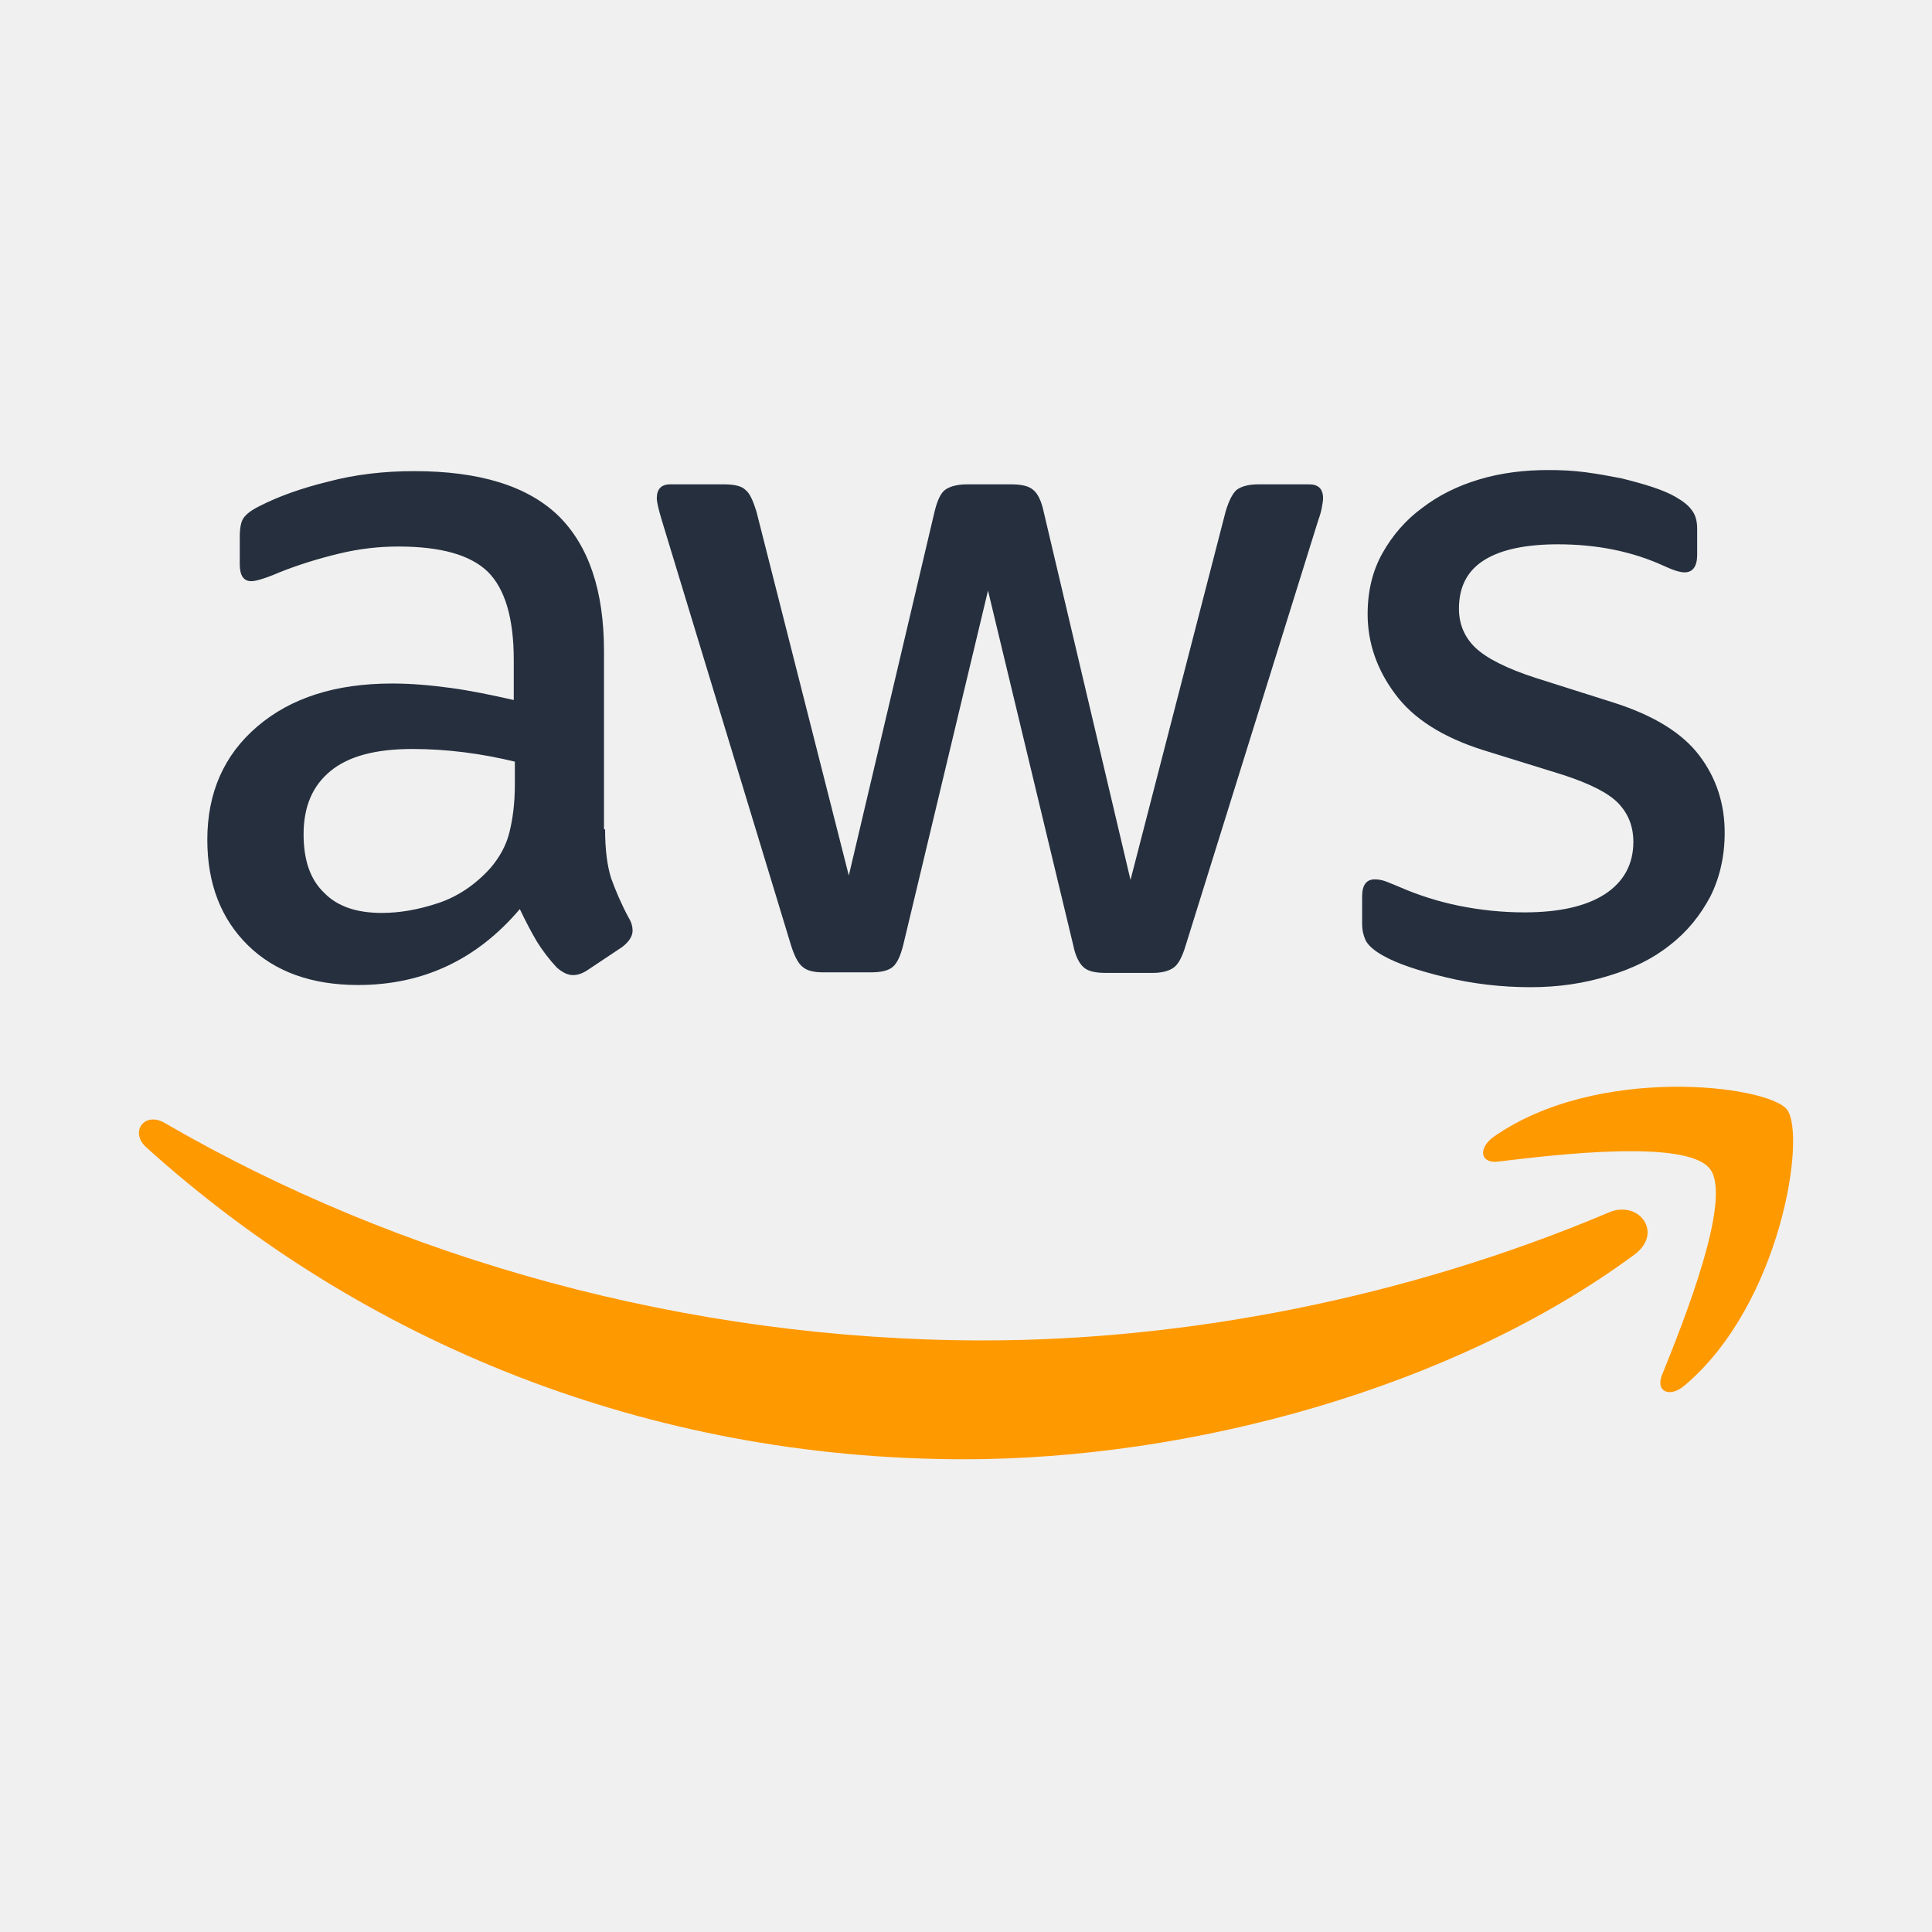
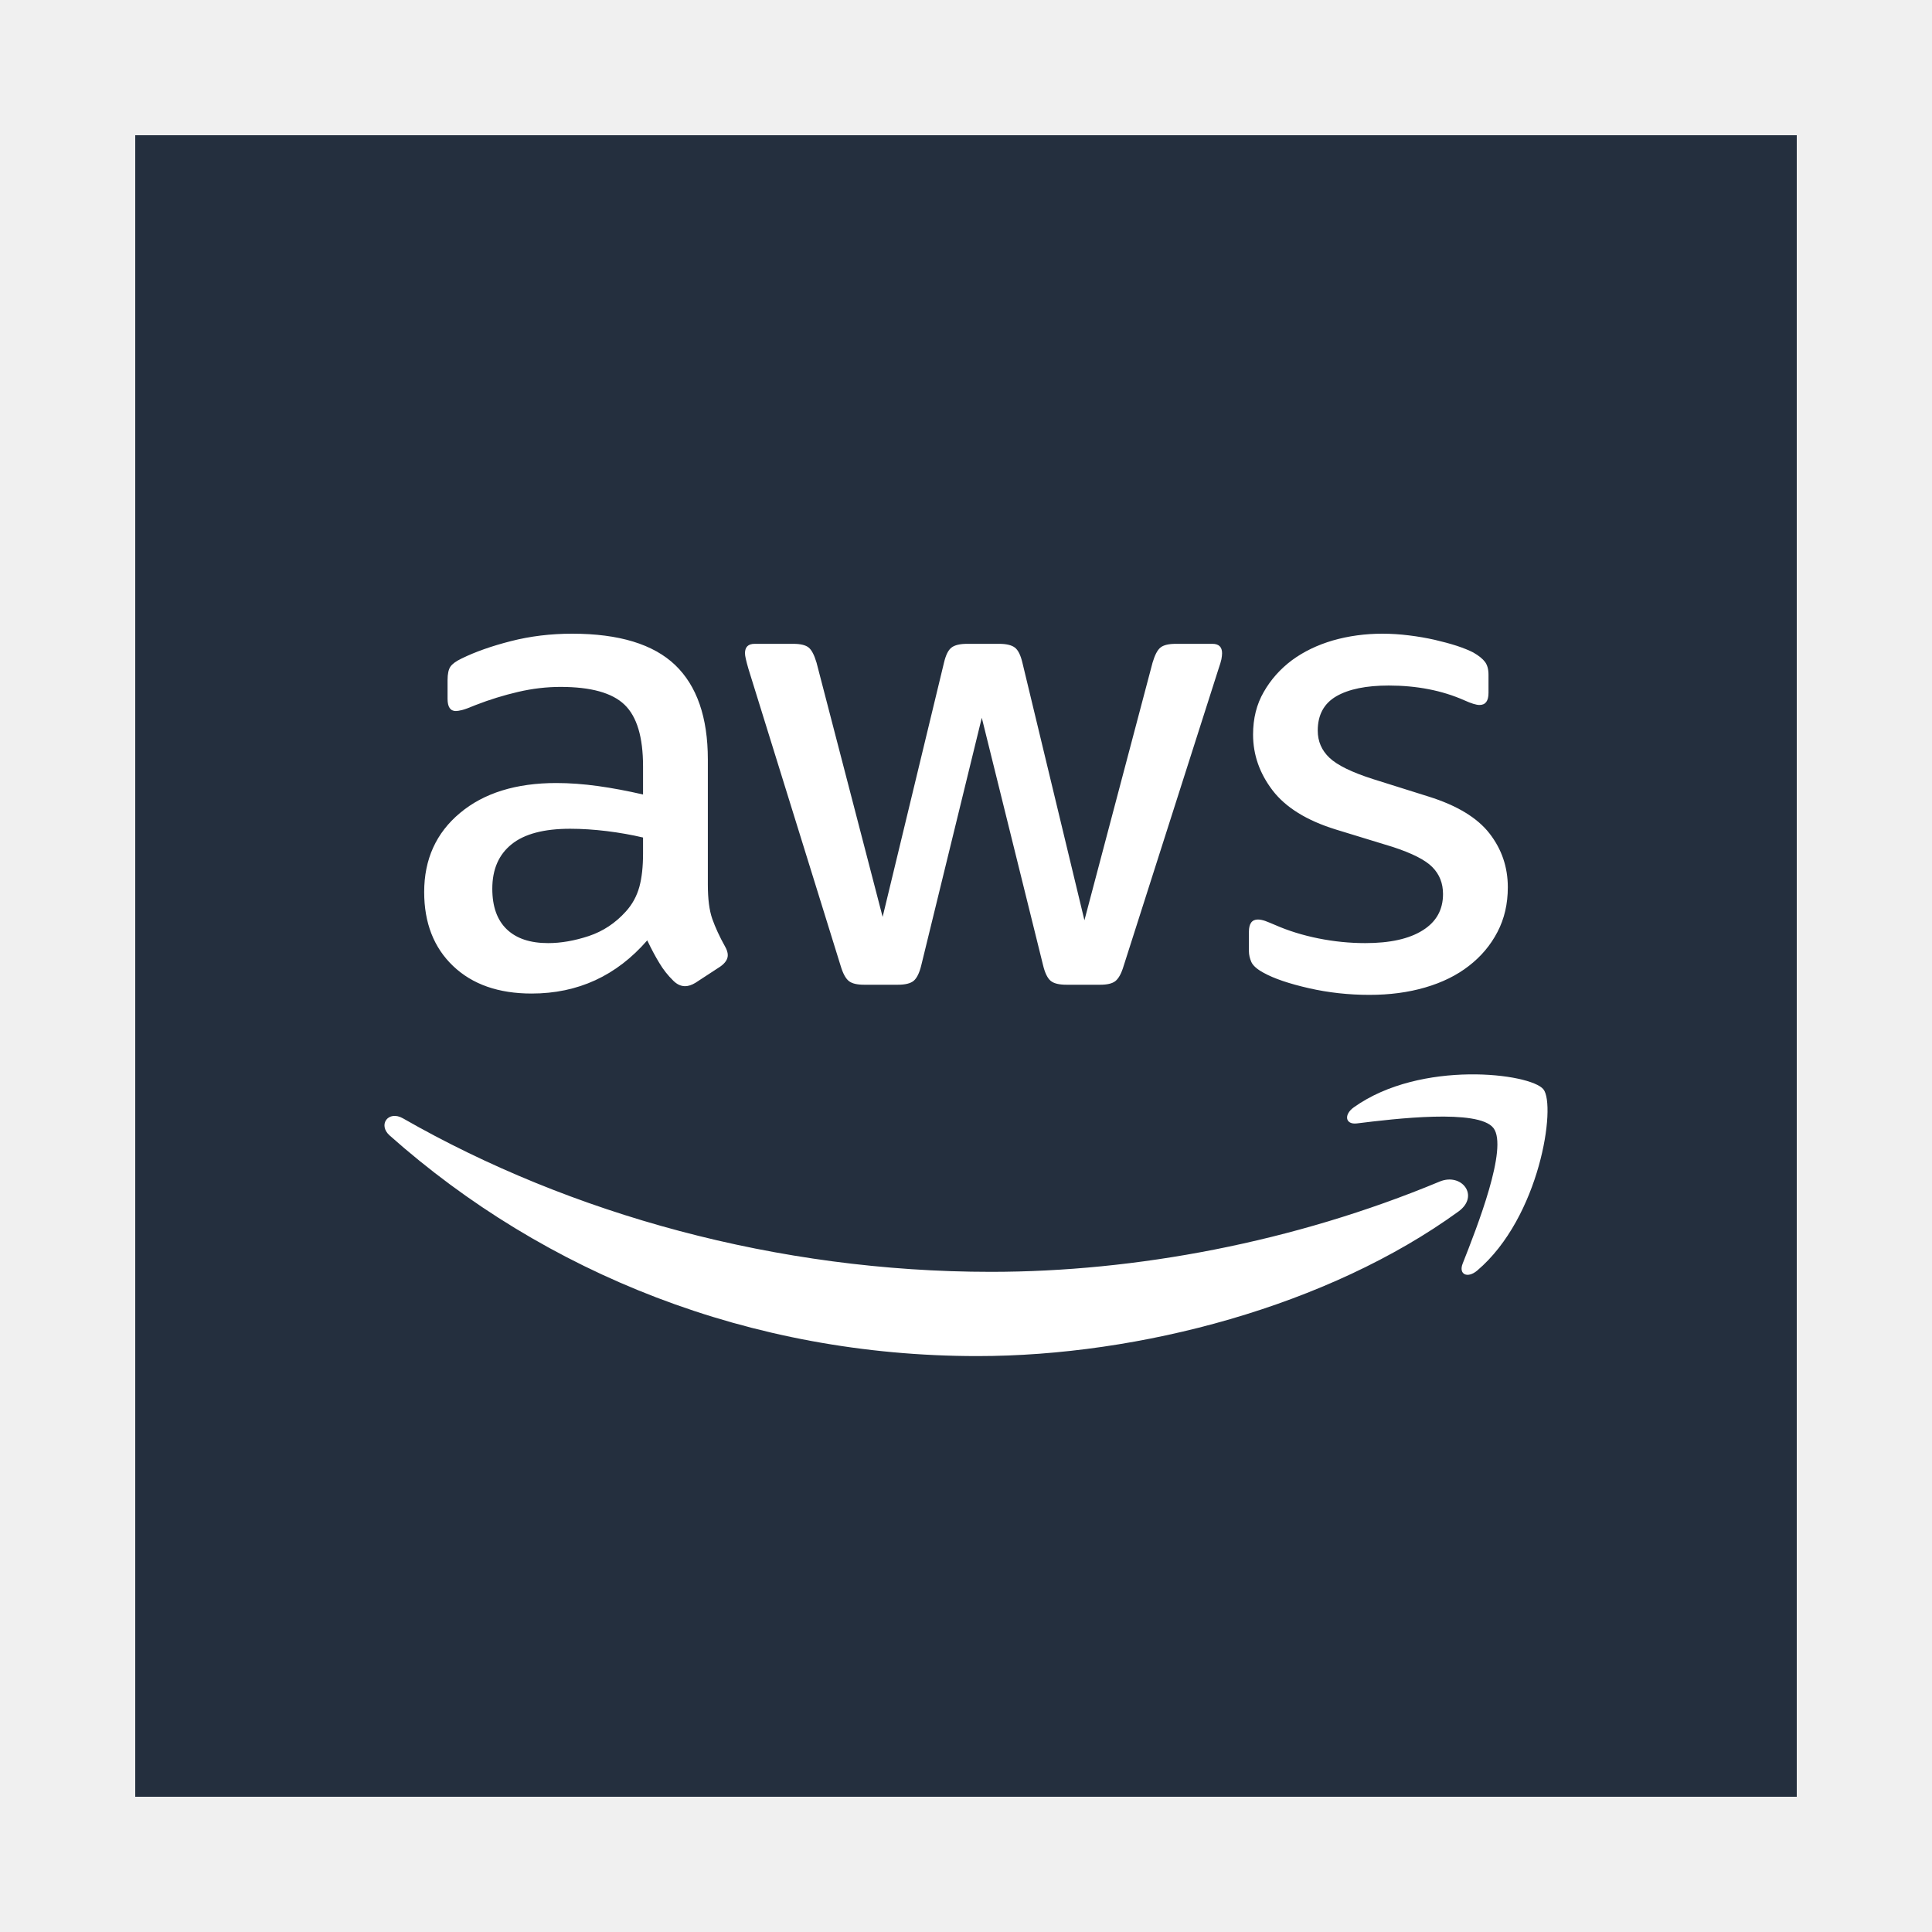
- <svg xmlns="http://www.w3.org/2000/svg" fill="none" role="img" viewBox="0 0 24 24">
-   <g transform="translate(1.68 5.8322) scale(0.080625)">
-     <g>
-       <path d="M72.392,55.438 C72.392,58.575 72.731,61.118 73.325,62.983 C74.003,64.848 74.85,66.882 76.037,69.086 C76.461,69.764 76.63,70.442 76.63,71.036 C76.63,71.883 76.122,72.731 75.02,73.579 L69.679,77.139 C68.917,77.648 68.154,77.902 67.475,77.902 C66.628,77.902 65.78,77.478 64.932,76.715 C63.746,75.444 62.728,74.087 61.881,72.731 C61.033,71.29 60.185,69.679 59.253,67.73 C52.641,75.528 44.334,79.428 34.331,79.428 C27.211,79.428 21.531,77.393 17.377,73.325 C13.224,69.256 11.105,63.83 11.105,57.049 C11.105,49.844 13.648,43.995 18.819,39.587 C23.989,35.179 30.856,32.975 39.587,32.975 C42.469,32.975 45.436,33.229 48.572,33.653 C51.709,34.077 54.93,34.755 58.321,35.518 L58.321,29.33 C58.321,22.887 56.964,18.395 54.336,15.767 C51.624,13.139 47.046,11.868 40.519,11.868 C37.552,11.868 34.501,12.207 31.364,12.97 C28.228,13.732 25.176,14.665 22.209,15.852 C20.853,16.445 19.836,16.784 19.242,16.954 C18.649,17.123 18.225,17.208 17.886,17.208 C16.699,17.208 16.106,16.36 16.106,14.58 L16.106,10.426 C16.106,9.07 16.275,8.053 16.699,7.46 C17.123,6.866 17.886,6.273 19.073,5.679 C22.04,4.154 25.6,2.882 29.754,1.865 C33.907,0.763 38.315,0.254 42.977,0.254 C53.065,0.254 60.44,2.543 65.187,7.121 C69.849,11.698 72.223,18.649 72.223,27.974 L72.223,55.438 L72.392,55.438 Z M37.976,68.323 C40.774,68.323 43.656,67.815 46.707,66.797 C49.759,65.78 52.472,63.915 54.76,61.372 C56.117,59.762 57.134,57.981 57.642,55.947 C58.151,53.913 58.49,51.454 58.49,48.572 L58.49,45.012 C56.032,44.419 53.404,43.91 50.691,43.571 C47.979,43.232 45.351,43.062 42.723,43.062 C37.044,43.062 32.89,44.164 30.093,46.453 C27.295,48.742 25.939,51.963 25.939,56.201 C25.939,60.185 26.956,63.152 29.075,65.187 C31.11,67.306 34.077,68.323 37.976,68.323 Z M106.045,77.478 C104.519,77.478 103.502,77.224 102.824,76.63 C102.146,76.122 101.552,74.935 101.044,73.325 L81.123,7.799 C80.615,6.103 80.36,5.001 80.36,4.408 C80.36,3.052 81.038,2.289 82.395,2.289 L90.702,2.289 C92.313,2.289 93.415,2.543 94.008,3.136 C94.686,3.645 95.195,4.832 95.703,6.442 L109.944,62.559 L123.168,6.442 C123.592,4.747 124.101,3.645 124.779,3.136 C125.457,2.628 126.644,2.289 128.17,2.289 L134.951,2.289 C136.562,2.289 137.664,2.543 138.342,3.136 C139.02,3.645 139.613,4.832 139.952,6.442 L153.346,63.237 L168.011,6.442 C168.519,4.747 169.113,3.645 169.706,3.136 C170.384,2.628 171.486,2.289 173.012,2.289 L180.895,2.289 C182.252,2.289 183.015,2.967 183.015,4.408 C183.015,4.832 182.93,5.256 182.845,5.764 C182.76,6.273 182.591,6.951 182.252,7.883 L161.823,73.409 C161.314,75.105 160.721,76.207 160.042,76.715 C159.364,77.224 158.262,77.563 156.821,77.563 L149.531,77.563 C147.921,77.563 146.819,77.309 146.14,76.715 C145.462,76.122 144.869,75.02 144.53,73.325 L131.391,18.649 L118.336,73.24 C117.913,74.935 117.404,76.037 116.726,76.63 C116.048,77.224 114.861,77.478 113.335,77.478 L106.045,77.478 Z M214.972,79.767 C210.564,79.767 206.156,79.258 201.918,78.241 C197.679,77.224 194.374,76.122 192.17,74.85 C190.813,74.087 189.881,73.24 189.542,72.477 C189.203,71.714 189.033,70.866 189.033,70.103 L189.033,65.78 C189.033,64 189.711,63.152 190.983,63.152 C191.491,63.152 192,63.237 192.509,63.407 C193.017,63.576 193.78,63.915 194.628,64.254 C197.51,65.526 200.646,66.543 203.952,67.221 C207.343,67.899 210.649,68.238 214.04,68.238 C219.38,68.238 223.534,67.306 226.416,65.441 C229.298,63.576 230.824,60.864 230.824,57.388 C230.824,55.015 230.061,53.065 228.535,51.454 C227.009,49.844 224.127,48.403 219.974,47.046 L207.682,43.232 C201.494,41.282 196.917,38.4 194.119,34.585 C191.322,30.856 189.881,26.702 189.881,22.294 C189.881,18.734 190.644,15.597 192.17,12.885 C193.695,10.172 195.73,7.799 198.273,5.934 C200.816,3.984 203.698,2.543 207.089,1.526 C210.479,0.509 214.04,0.085 217.77,0.085 C219.634,0.085 221.584,0.17 223.449,0.424 C225.399,0.678 227.179,1.017 228.959,1.356 C230.654,1.78 232.265,2.204 233.791,2.713 C235.317,3.221 236.503,3.73 237.351,4.238 C238.538,4.917 239.385,5.595 239.894,6.358 C240.403,7.036 240.657,7.968 240.657,9.155 L240.657,13.139 C240.657,14.919 239.979,15.852 238.707,15.852 C238.029,15.852 236.927,15.513 235.486,14.834 C230.654,12.63 225.229,11.528 219.211,11.528 C214.379,11.528 210.564,12.291 207.936,13.902 C205.309,15.513 203.952,17.971 203.952,21.446 C203.952,23.82 204.8,25.854 206.495,27.465 C208.191,29.075 211.327,30.686 215.82,32.127 L227.857,35.942 C233.96,37.891 238.368,40.604 240.996,44.079 C243.624,47.555 244.895,51.539 244.895,55.947 C244.895,59.592 244.132,62.898 242.691,65.78 C241.166,68.662 239.131,71.205 236.503,73.24 C233.875,75.359 230.739,76.885 227.094,77.987 C223.279,79.174 219.295,79.767 214.972,79.767 Z" fill="#252F3E" fill-rule="nonzero" />
-       <path d="M230.993,120.964 C203.105,141.563 162.585,152.498 127.746,152.498 C78.919,152.498 34.925,134.442 1.695,104.434 C-0.932,102.061 1.441,98.84 4.577,100.705 C40.519,121.558 84.853,134.188 130.713,134.188 C161.653,134.188 195.645,127.746 226.925,114.522 C231.587,112.403 235.571,117.574 230.993,120.964 Z M242.607,107.74 C239.046,103.163 219.041,105.536 209.971,106.638 C207.258,106.977 206.834,104.604 209.293,102.824 C225.229,91.634 251.423,94.856 254.474,98.585 C257.526,102.4 253.626,128.593 238.707,141.139 C236.419,143.089 234.215,142.072 235.232,139.528 C238.623,131.136 246.167,112.233 242.607,107.74 Z" fill="#FF9900" />
+ <svg xmlns="http://www.w3.org/2000/svg" role="img" viewBox="0 0 24 24">
+   <g transform="translate(1.68 1.68) scale(0.516)">
+     <g stroke="none" stroke-width="1" fill="none" fill-rule="evenodd">
+       <rect fill="#242F3E" x="0" y="0" width="40" height="40" />
+       <path d="M32.698,23.901 C33.059,24.37 32.298,26.3 31.957,27.164 C31.853,27.426 32.075,27.529 32.307,27.332 C33.82,26.048 34.212,23.357 33.901,22.969 C33.594,22.583 30.95,22.252 29.338,23.401 C29.089,23.578 29.132,23.822 29.407,23.79 C30.315,23.678 32.338,23.433 32.698,23.901 L32.698,23.901 Z M31.856,25.91 C32.374,25.532 31.93,24.969 31.402,25.19 C27.889,26.654 24.075,27.363 20.602,27.363 C15.459,27.363 10.475,25.974 6.446,23.668 C6.094,23.466 5.833,23.823 6.127,24.082 C9.86,27.398 14.796,29.391 20.274,29.391 C24.184,29.391 28.725,28.183 31.856,25.91 L31.856,25.91 Z M29.712,20.695 C29.214,20.695 28.727,20.642 28.253,20.534 C27.777,20.425 27.413,20.302 27.16,20.161 C27.005,20.077 26.908,19.989 26.869,19.903 C26.831,19.815 26.811,19.729 26.811,19.643 L26.811,19.174 C26.811,18.98 26.884,18.881 27.027,18.881 C27.082,18.881 27.14,18.894 27.2,18.914 C27.261,18.937 27.341,18.969 27.441,19.012 C27.761,19.153 28.108,19.26 28.485,19.336 C28.861,19.411 29.236,19.449 29.611,19.449 C30.208,19.449 30.669,19.347 30.995,19.141 C31.322,18.937 31.484,18.646 31.484,18.268 C31.484,18.008 31.399,17.793 31.227,17.619 C31.056,17.445 30.738,17.286 30.275,17.134 L28.9,16.713 C28.203,16.497 27.698,16.184 27.383,15.775 C27.068,15.363 26.911,14.916 26.911,14.428 C26.911,14.041 26.996,13.699 27.169,13.401 C27.339,13.104 27.564,12.851 27.845,12.64 C28.13,12.43 28.459,12.272 28.834,12.162 C29.208,12.055 29.606,12 30.026,12 C30.236,12 30.449,12.014 30.666,12.041 C30.881,12.067 31.085,12.103 31.278,12.146 C31.471,12.191 31.651,12.239 31.816,12.292 C31.982,12.347 32.114,12.401 32.215,12.454 C32.346,12.529 32.439,12.605 32.496,12.681 C32.551,12.756 32.579,12.858 32.579,12.989 L32.579,13.425 C32.579,13.62 32.507,13.716 32.362,13.716 C32.285,13.716 32.165,13.68 31.998,13.604 C31.458,13.365 30.848,13.248 30.177,13.248 C29.635,13.248 29.214,13.334 28.916,13.506 C28.617,13.68 28.468,13.955 28.468,14.333 C28.468,14.591 28.562,14.81 28.751,14.988 C28.939,15.166 29.286,15.336 29.795,15.499 L31.137,15.921 C31.822,16.135 32.311,16.433 32.603,16.809 C32.897,17.188 33.044,17.619 33.044,18.104 C33.044,18.505 32.961,18.864 32.794,19.182 C32.628,19.501 32.399,19.772 32.105,19.999 C31.813,20.226 31.463,20.398 31.054,20.517 C30.644,20.637 30.197,20.695 29.712,20.695 L29.712,20.695 Z M17.547,20.451 C17.381,20.451 17.26,20.424 17.182,20.364 C17.104,20.303 17.038,20.183 16.983,19.999 L14.761,12.842 C14.708,12.658 14.679,12.535 14.679,12.471 C14.679,12.32 14.757,12.244 14.912,12.244 L15.839,12.244 C16.016,12.244 16.14,12.274 16.213,12.334 C16.284,12.392 16.347,12.512 16.402,12.698 L17.993,18.818 L19.47,12.698 C19.514,12.512 19.574,12.392 19.651,12.334 C19.728,12.274 19.855,12.244 20.031,12.244 L20.796,12.244 C20.971,12.244 21.098,12.274 21.176,12.334 C21.253,12.392 21.314,12.512 21.358,12.698 L22.851,18.899 L24.491,12.698 C24.546,12.512 24.609,12.392 24.681,12.334 C24.754,12.274 24.877,12.244 25.054,12.244 L25.932,12.244 C26.088,12.244 26.165,12.32 26.165,12.471 C26.165,12.512 26.158,12.562 26.149,12.615 C26.136,12.671 26.116,12.746 26.081,12.842 L23.795,19.999 C23.74,20.183 23.673,20.303 23.595,20.364 C23.518,20.424 23.396,20.451 23.231,20.451 L22.418,20.451 C22.242,20.451 22.115,20.421 22.038,20.357 C21.961,20.292 21.9,20.166 21.856,19.984 L20.38,14.024 L18.923,19.984 C18.879,20.166 18.817,20.292 18.74,20.357 C18.662,20.421 18.536,20.451 18.359,20.451 L17.547,20.451 Z M9.939,19.449 C10.25,19.449 10.575,19.392 10.918,19.279 C11.26,19.165 11.558,18.969 11.812,18.687 C11.968,18.515 12.074,18.318 12.136,18.096 C12.196,17.876 12.225,17.609 12.225,17.295 L12.225,16.907 C11.951,16.842 11.661,16.791 11.356,16.753 C11.052,16.716 10.757,16.696 10.469,16.696 C9.84,16.696 9.369,16.82 9.061,17.069 C8.752,17.317 8.596,17.672 8.596,18.139 C8.596,18.57 8.713,18.895 8.945,19.117 C9.177,19.339 9.509,19.449 9.939,19.449 L9.939,19.449 Z M13.785,18.041 C13.785,18.386 13.82,18.66 13.892,18.866 C13.965,19.072 14.067,19.294 14.199,19.53 C14.243,19.606 14.265,19.676 14.265,19.739 C14.265,19.838 14.204,19.93 14.083,20.015 L13.486,20.405 C13.398,20.458 13.315,20.486 13.238,20.486 C13.137,20.486 13.044,20.443 12.956,20.357 C12.822,20.226 12.71,20.084 12.617,19.927 C12.521,19.771 12.425,19.588 12.326,19.383 C11.585,20.236 10.658,20.663 9.542,20.663 C8.746,20.663 8.116,20.443 7.651,19.999 C7.188,19.557 6.956,18.963 6.956,18.219 C6.956,17.432 7.243,16.796 7.819,16.316 C8.392,15.836 9.167,15.595 10.138,15.595 C10.459,15.595 10.793,15.62 11.141,15.668 C11.488,15.716 11.851,15.785 12.225,15.871 L12.225,15.192 C12.225,14.49 12.078,13.996 11.779,13.709 C11.481,13.423 10.968,13.281 10.239,13.281 C9.906,13.281 9.566,13.32 9.218,13.401 C8.871,13.482 8.53,13.587 8.199,13.716 C8.044,13.781 7.933,13.822 7.868,13.838 C7.802,13.854 7.752,13.862 7.719,13.862 C7.587,13.862 7.519,13.766 7.519,13.57 L7.519,13.118 C7.519,12.966 7.543,12.858 7.587,12.795 C7.631,12.729 7.719,12.664 7.852,12.6 C8.183,12.437 8.581,12.297 9.044,12.179 C9.509,12.06 10,12 10.52,12 C11.646,12 12.472,12.253 12.997,12.753 C13.521,13.255 13.785,14.013 13.785,15.028 L13.785,18.041 Z" fill="#FFFFFF" />
    </g>
  </g>
</svg>
